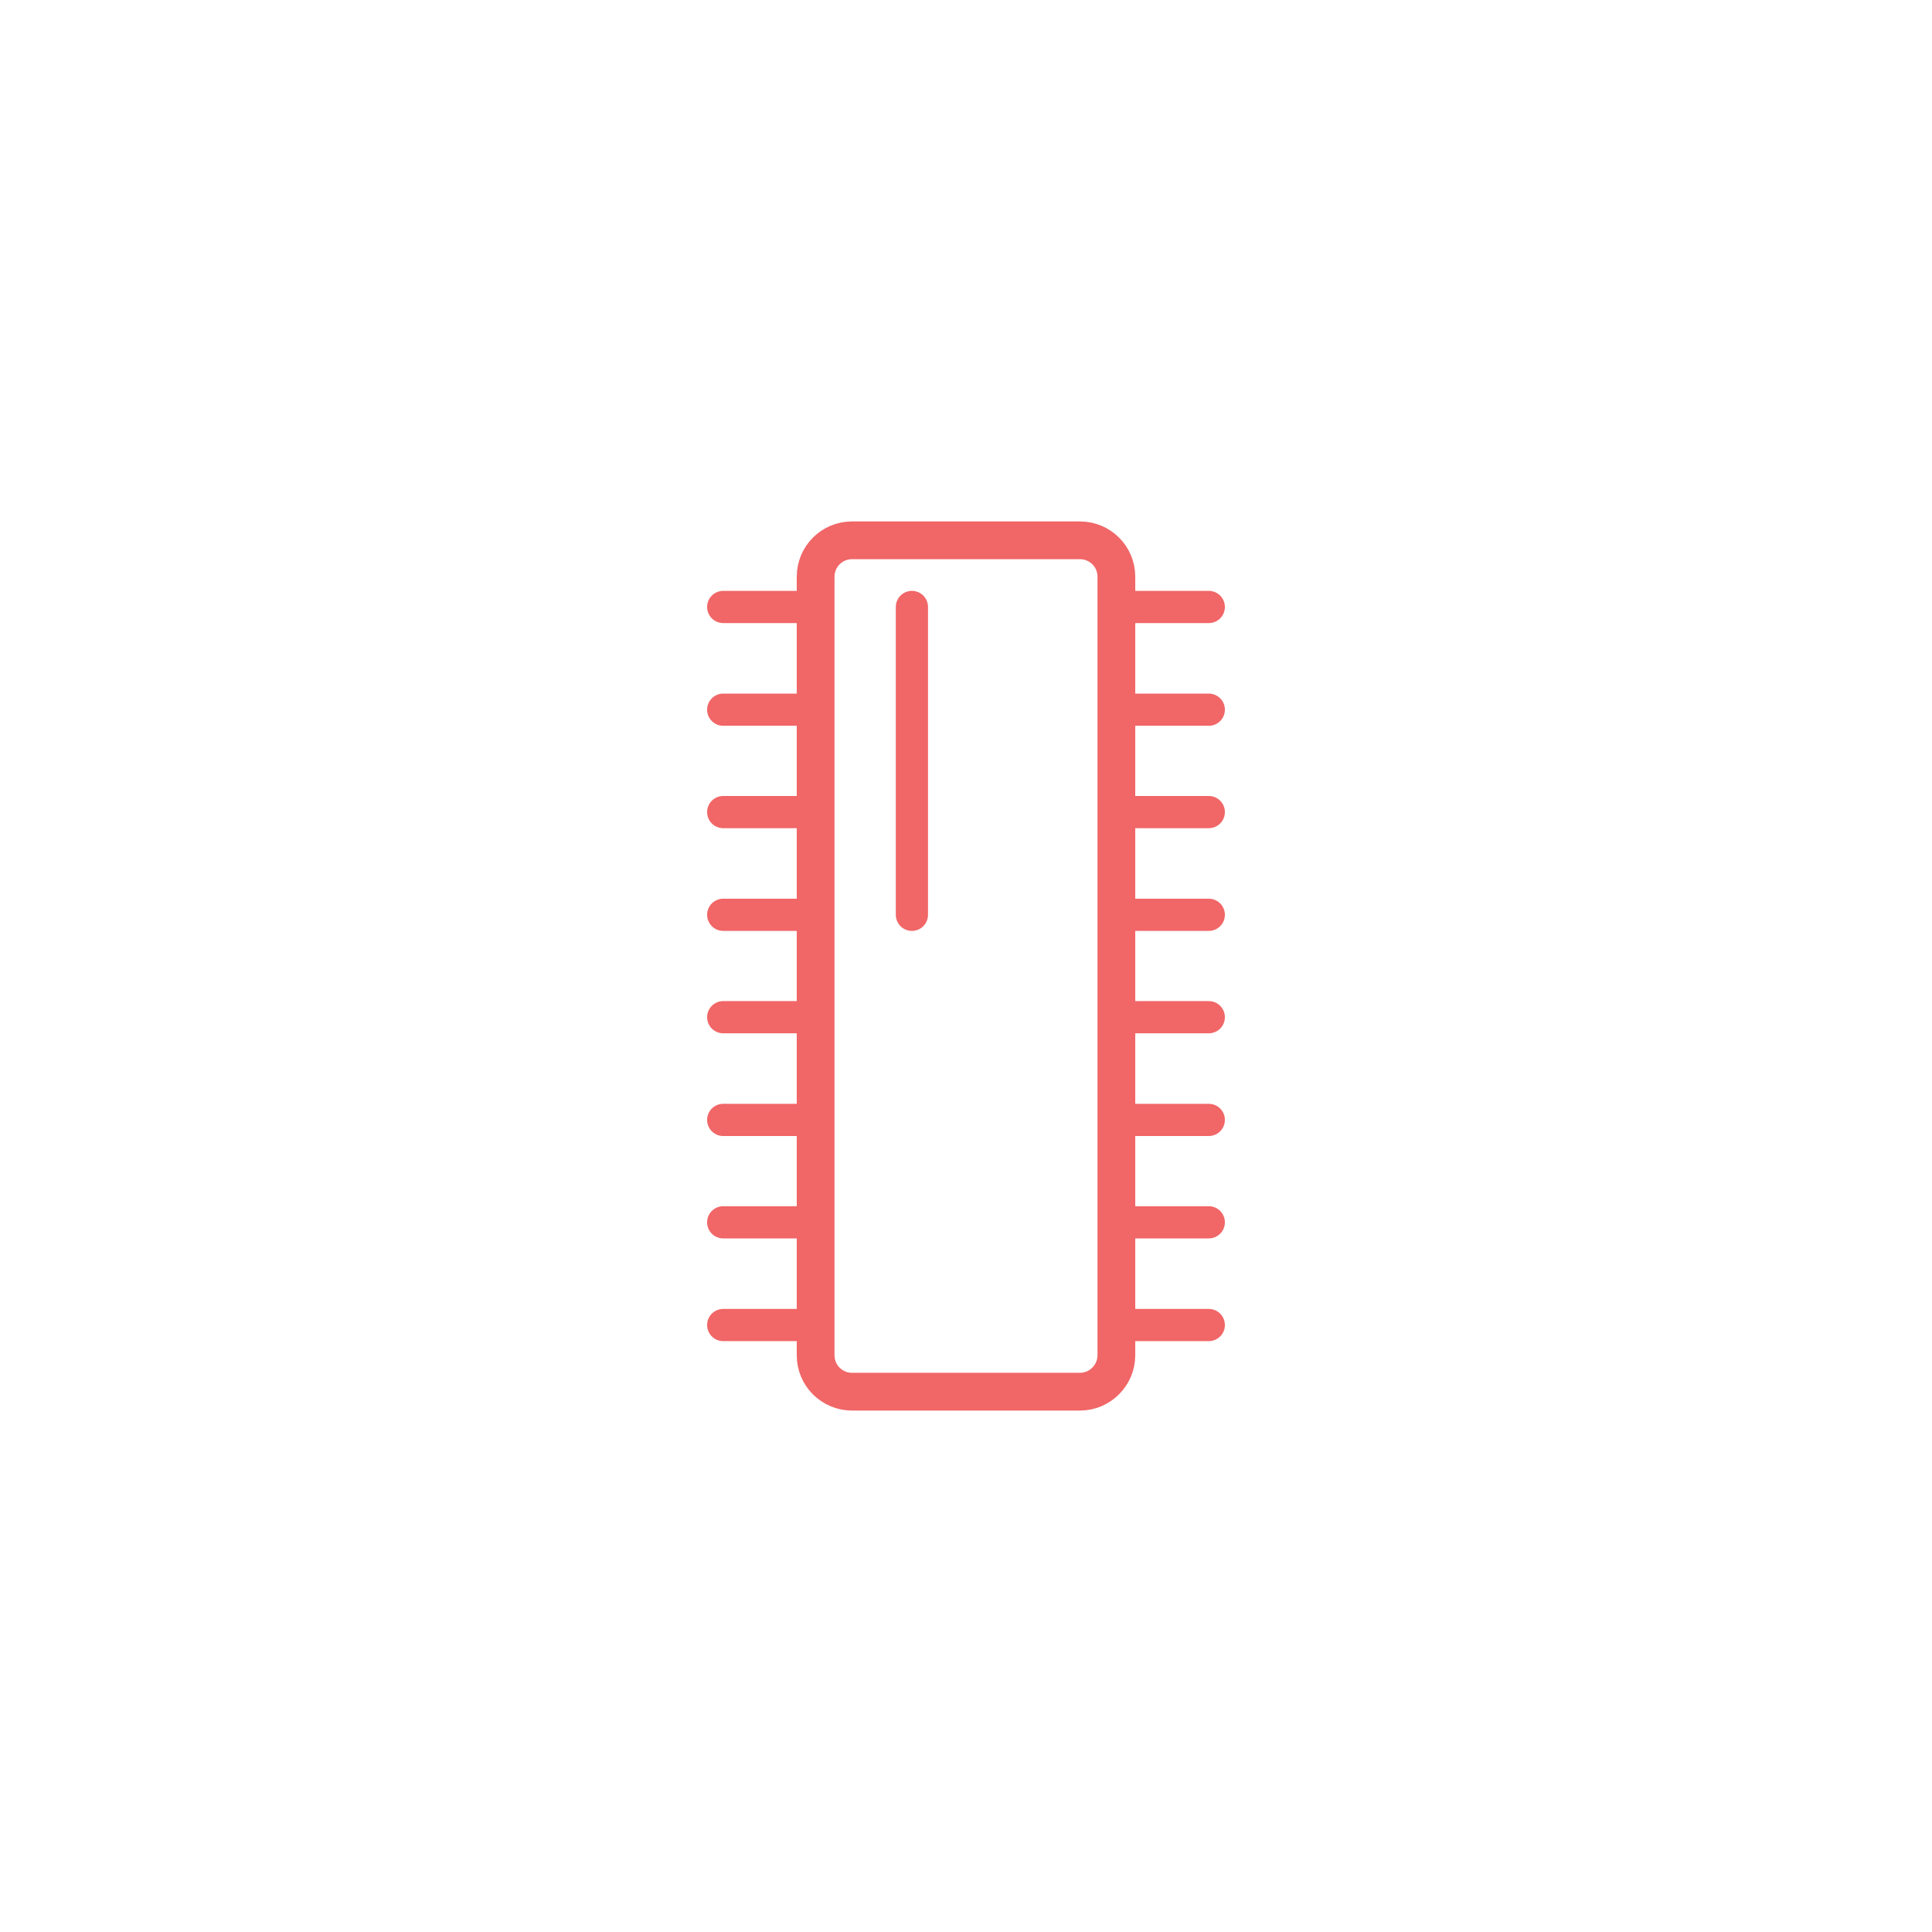
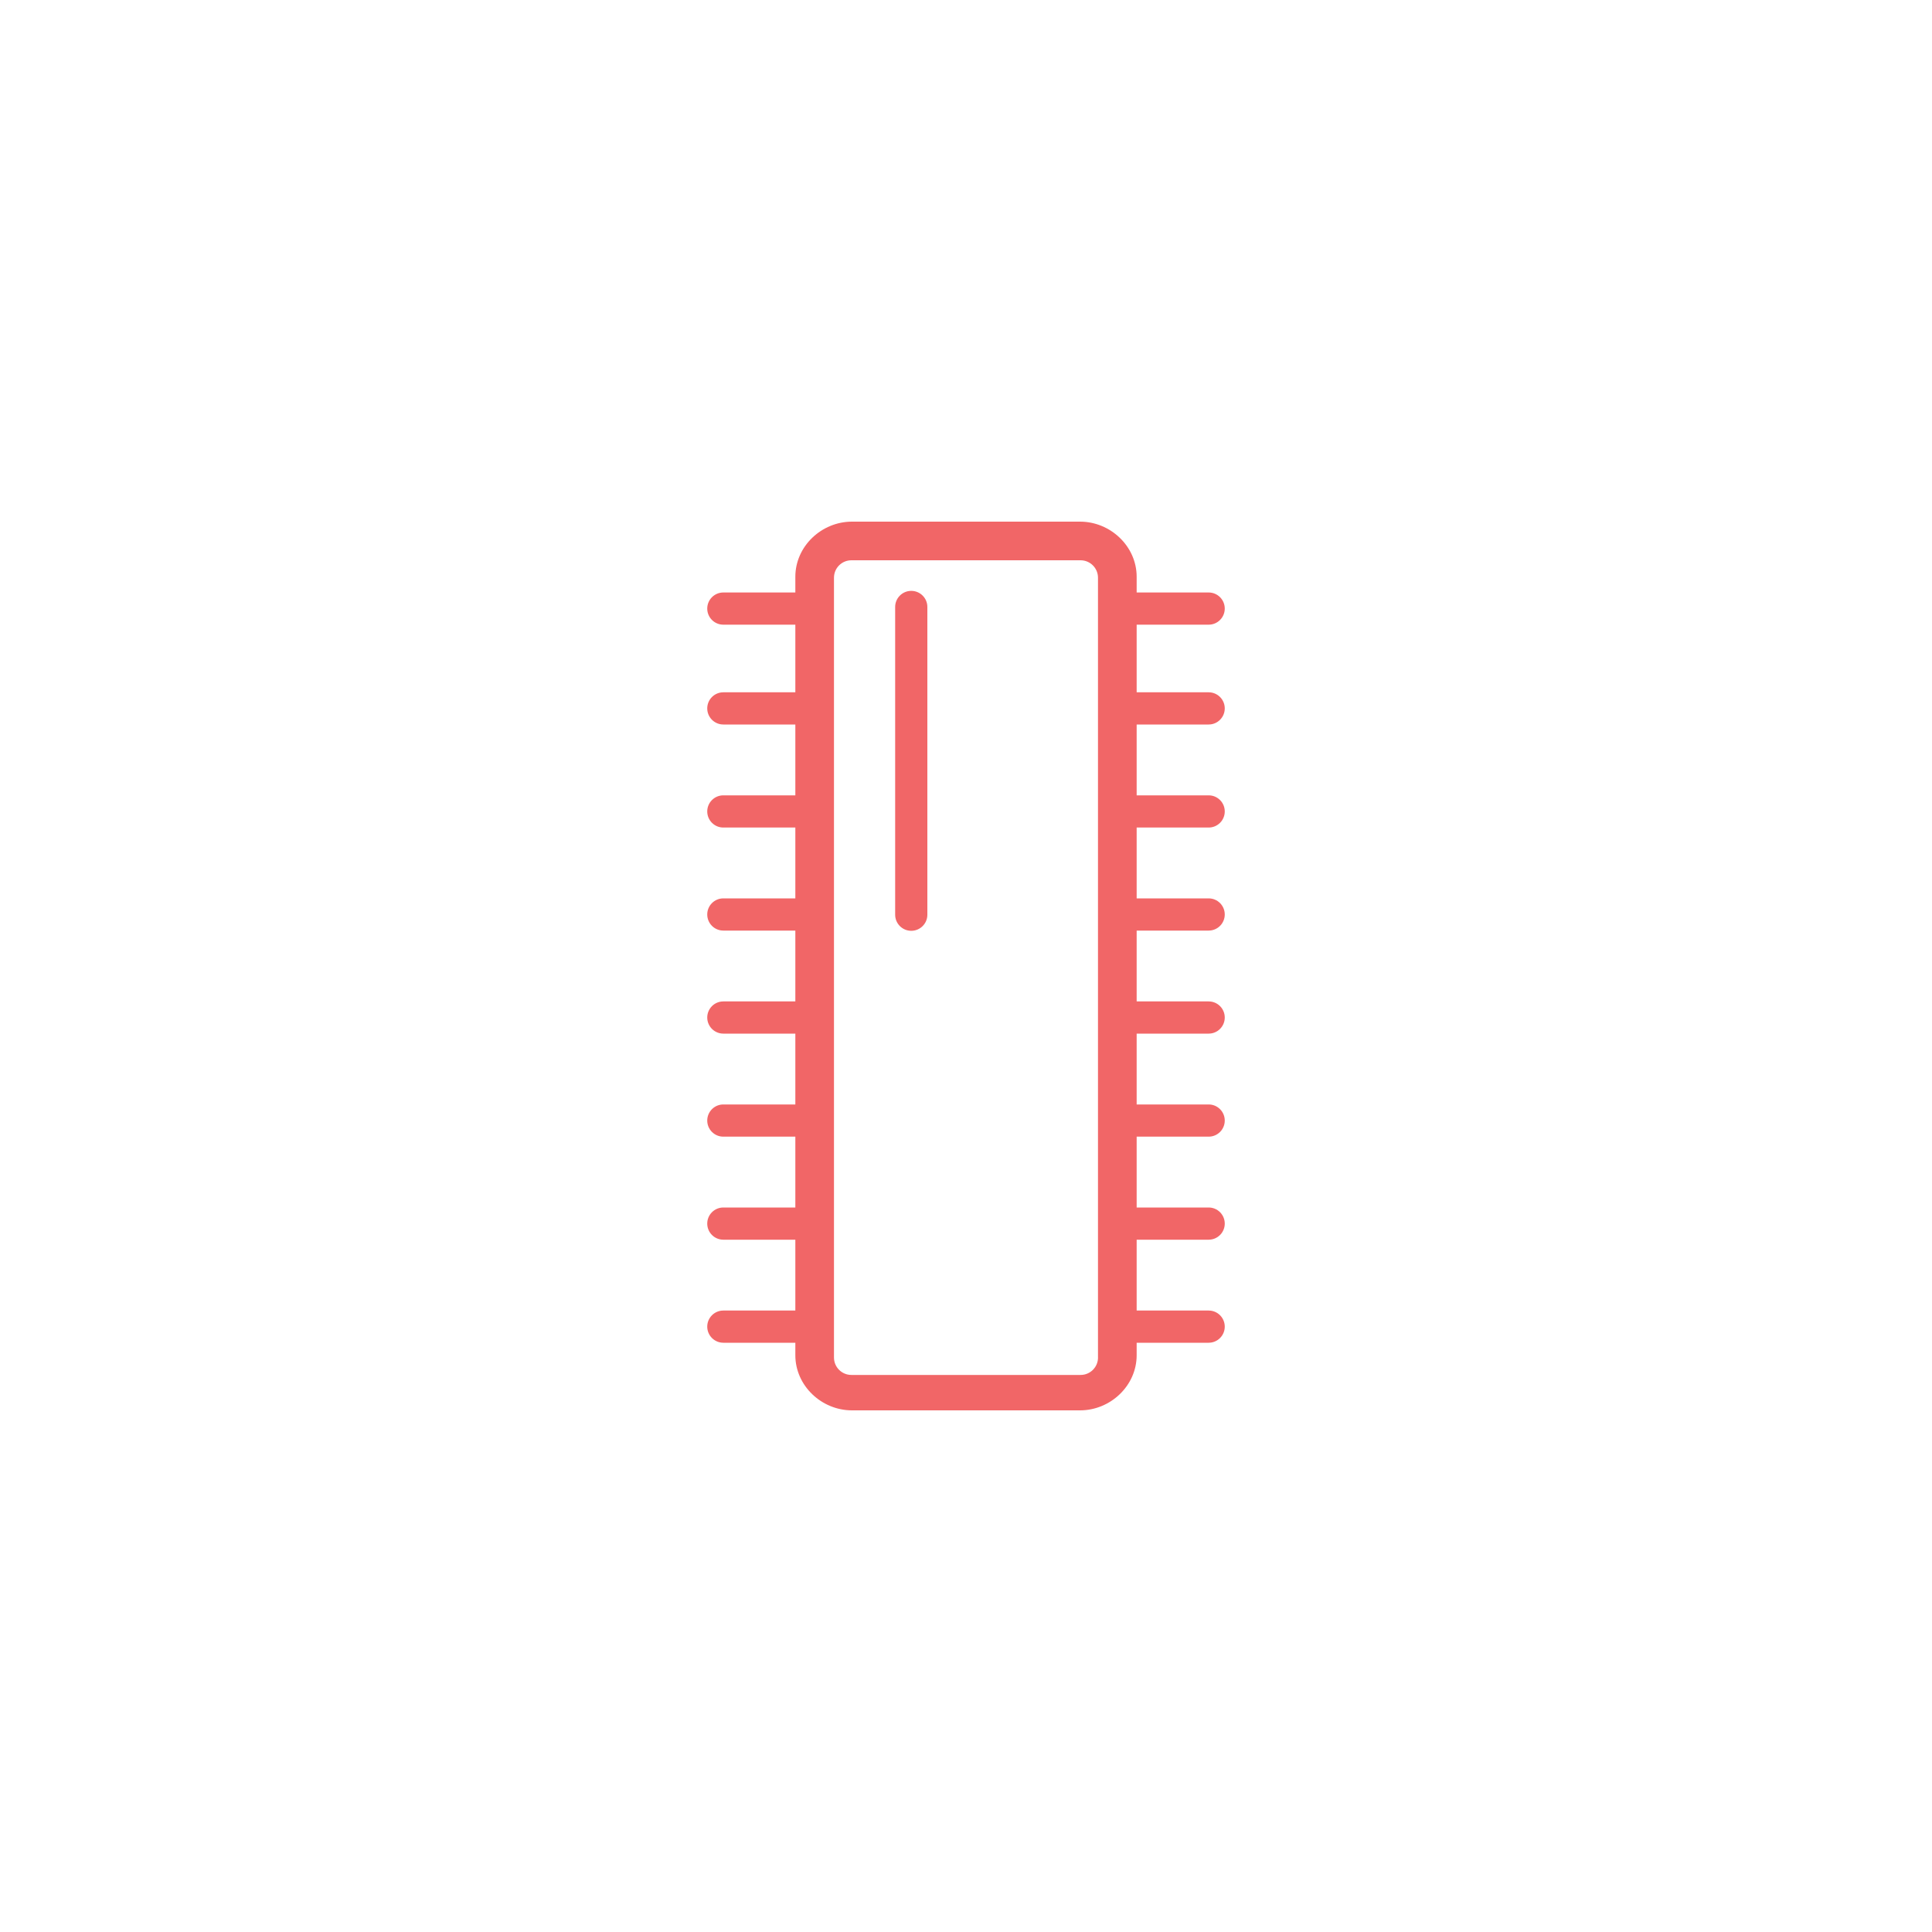
- <svg xmlns="http://www.w3.org/2000/svg" version="1.1" id="Layer_1" x="0px" y="0px" viewBox="0 0 600 600" style="enable-background:new 0 0 600 600;" xml:space="preserve">
-   <style type="text/css">
- 	.st0{fill:none;stroke:#F16667;stroke-width:10;stroke-linejoin:round;stroke-miterlimit:10;}
- 	.st1{fill:none;stroke:#F16667;stroke-width:10;stroke-linecap:round;stroke-linejoin:round;stroke-miterlimit:10;}
- 	.st2{fill:#F16667;}
- 	.st3{fill:none;stroke:#F16667;stroke-width:11.725;stroke-linejoin:round;stroke-miterlimit:10;}
- </style>
-   <g>
-     <path class="st3" d="M335.4,432.2h-70.8c-6.2,0-11.3-5-11.3-11.3V179.1c0-6.2,5-11.3,11.3-11.3h70.8c6.2,0,11.3,5,11.3,11.3v241.8   C346.7,427.1,341.6,432.2,335.4,432.2z" />
-     <line class="st1" x1="346.7" y1="188.5" x2="375.4" y2="188.5" />
-     <line class="st1" x1="346.7" y1="220.4" x2="375.4" y2="220.4" />
-     <line class="st1" x1="346.7" y1="252.2" x2="375.4" y2="252.2" />
-     <line class="st1" x1="346.7" y1="284.1" x2="375.4" y2="284.1" />
-     <line class="st1" x1="346.7" y1="315.9" x2="375.4" y2="315.9" />
-     <line class="st1" x1="346.7" y1="347.8" x2="375.4" y2="347.8" />
-     <line class="st1" x1="346.7" y1="379.6" x2="375.4" y2="379.6" />
-     <line class="st1" x1="346.7" y1="411.5" x2="375.4" y2="411.5" />
-     <g>
-       <line class="st1" x1="224.6" y1="188.5" x2="253.3" y2="188.5" />
-       <line class="st1" x1="224.6" y1="220.4" x2="253.3" y2="220.4" />
-       <line class="st1" x1="224.6" y1="252.2" x2="253.3" y2="252.2" />
-       <line class="st1" x1="224.6" y1="284.1" x2="253.3" y2="284.1" />
-       <line class="st1" x1="224.6" y1="315.9" x2="253.3" y2="315.9" />
-       <line class="st1" x1="224.6" y1="347.8" x2="253.3" y2="347.8" />
-       <line class="st1" x1="224.6" y1="379.6" x2="253.3" y2="379.6" />
-       <line class="st1" x1="224.6" y1="411.5" x2="253.3" y2="411.5" />
-     </g>
-     <line class="st1" x1="283.2" y1="188.5" x2="283.2" y2="284.1" />
-   </g>
+ <svg xmlns="http://www.w3.org/2000/svg" id="Layer_1" data-name="Layer 1" viewBox="0 0 600 600">
+   <defs>
+     <style>.cls-1{fill:#f16667;}</style>
+   </defs>
+   <path class="cls-1" d="M375.36,194a5,5,0,0,0,0-10H353v-4.89c0-9.45-8.14-17.11-17.59-17.11H264.59c-9.45,0-17.59,7.66-17.59,17.11V184H224.64a5,5,0,1,0,0,10H247v21H224.64a5,5,0,1,0,0,10H247v22H224.64a5,5,0,1,0,0,10H247v22H224.64a5,5,0,1,0,0,10H247v22H224.64a5,5,0,1,0,0,10H247v22H224.64a5,5,0,1,0,0,10H247v22H224.64a5,5,0,1,0,0,10H247v22H224.64a5,5,0,1,0,0,10H247v3.89c0,9.45,8.14,17.11,17.59,17.11h70.82c9.45,0,17.59-7.66,17.59-17.11V417h22.36a5,5,0,0,0,0-10H353V385h22.36a5,5,0,0,0,0-10H353V353h22.36a5,5,0,0,0,0-10H353V321h22.36a5,5,0,0,0,0-10H353V289h22.36a5,5,0,0,0,0-10H353V257h22.36a5,5,0,0,0,0-10H353V225h22.36a5,5,0,0,0,0-10H353V194h22.36ZM341,421.59a5.41,5.41,0,0,1-5.41,5.41H264.41a5.41,5.41,0,0,1-5.41-5.41V179.41a5.41,5.41,0,0,1,5.41-5.41h71.17a5.41,5.41,0,0,1,5.41,5.41V421.59Z" />
+   <path class="cls-1" d="M283,183.5a5,5,0,0,0-5,5v95.57a5,5,0,1,0,10,0V188.5A5,5,0,0,0,283,183.5Z" />
</svg>
